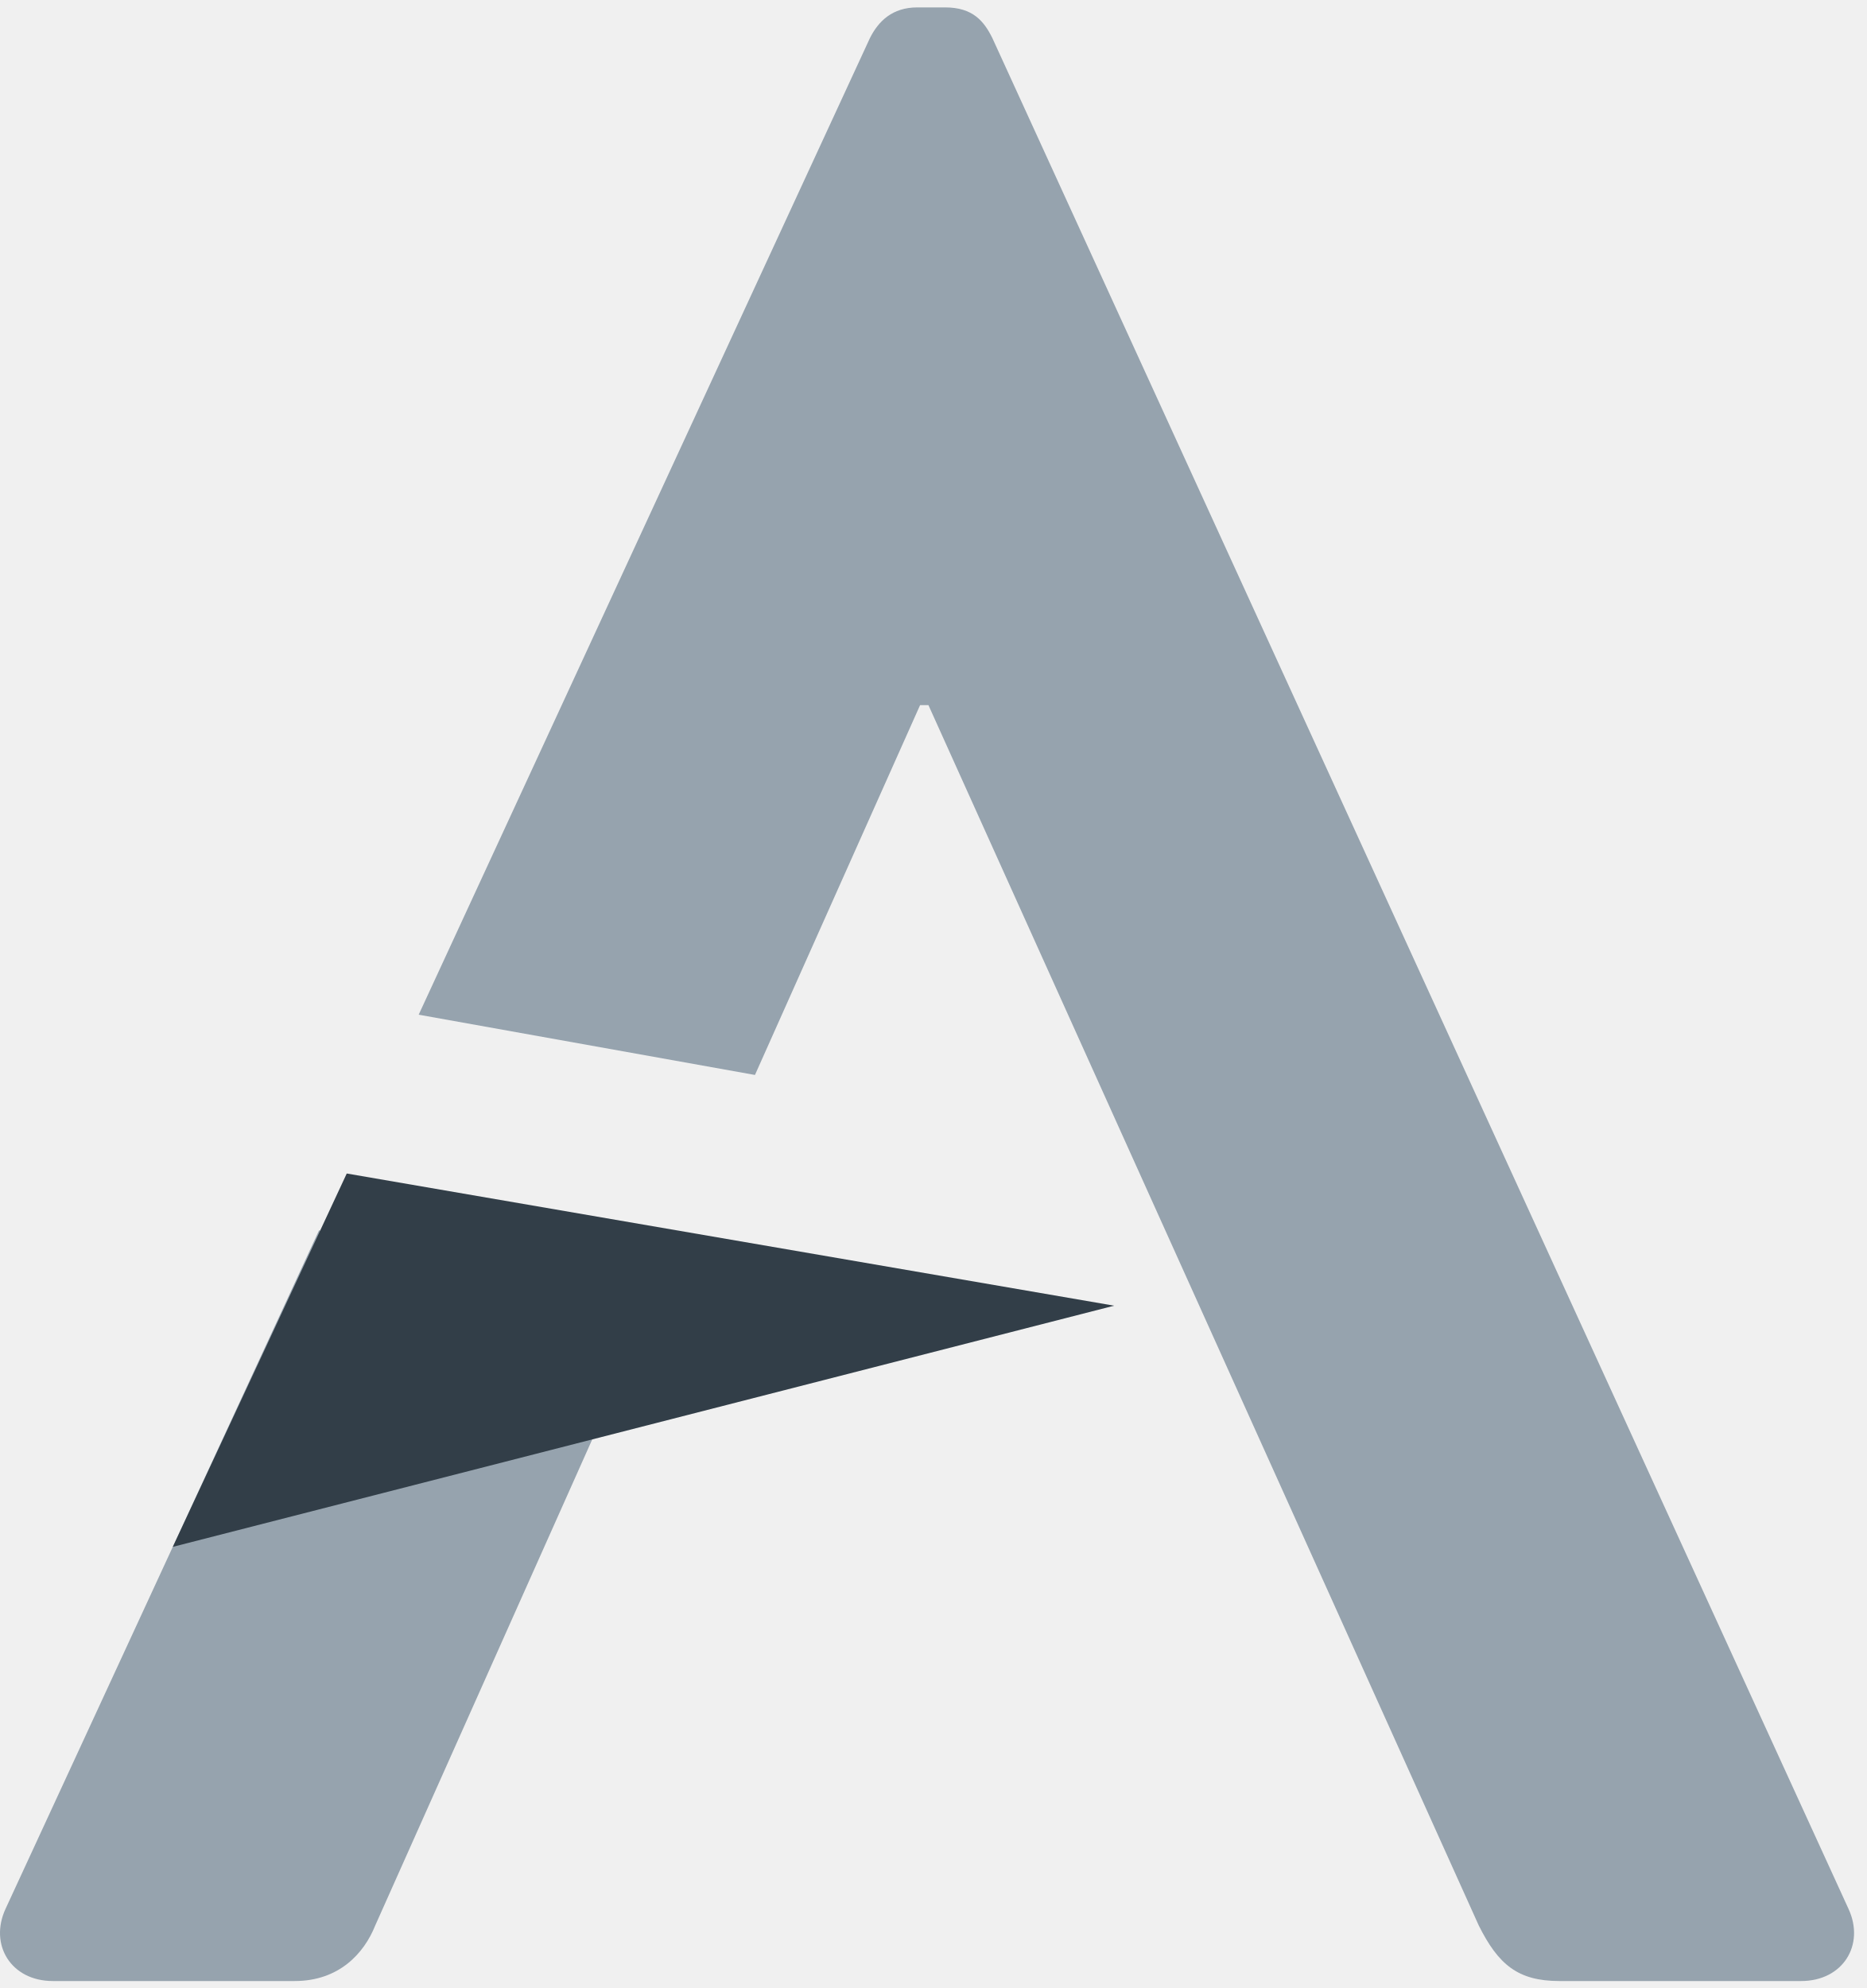
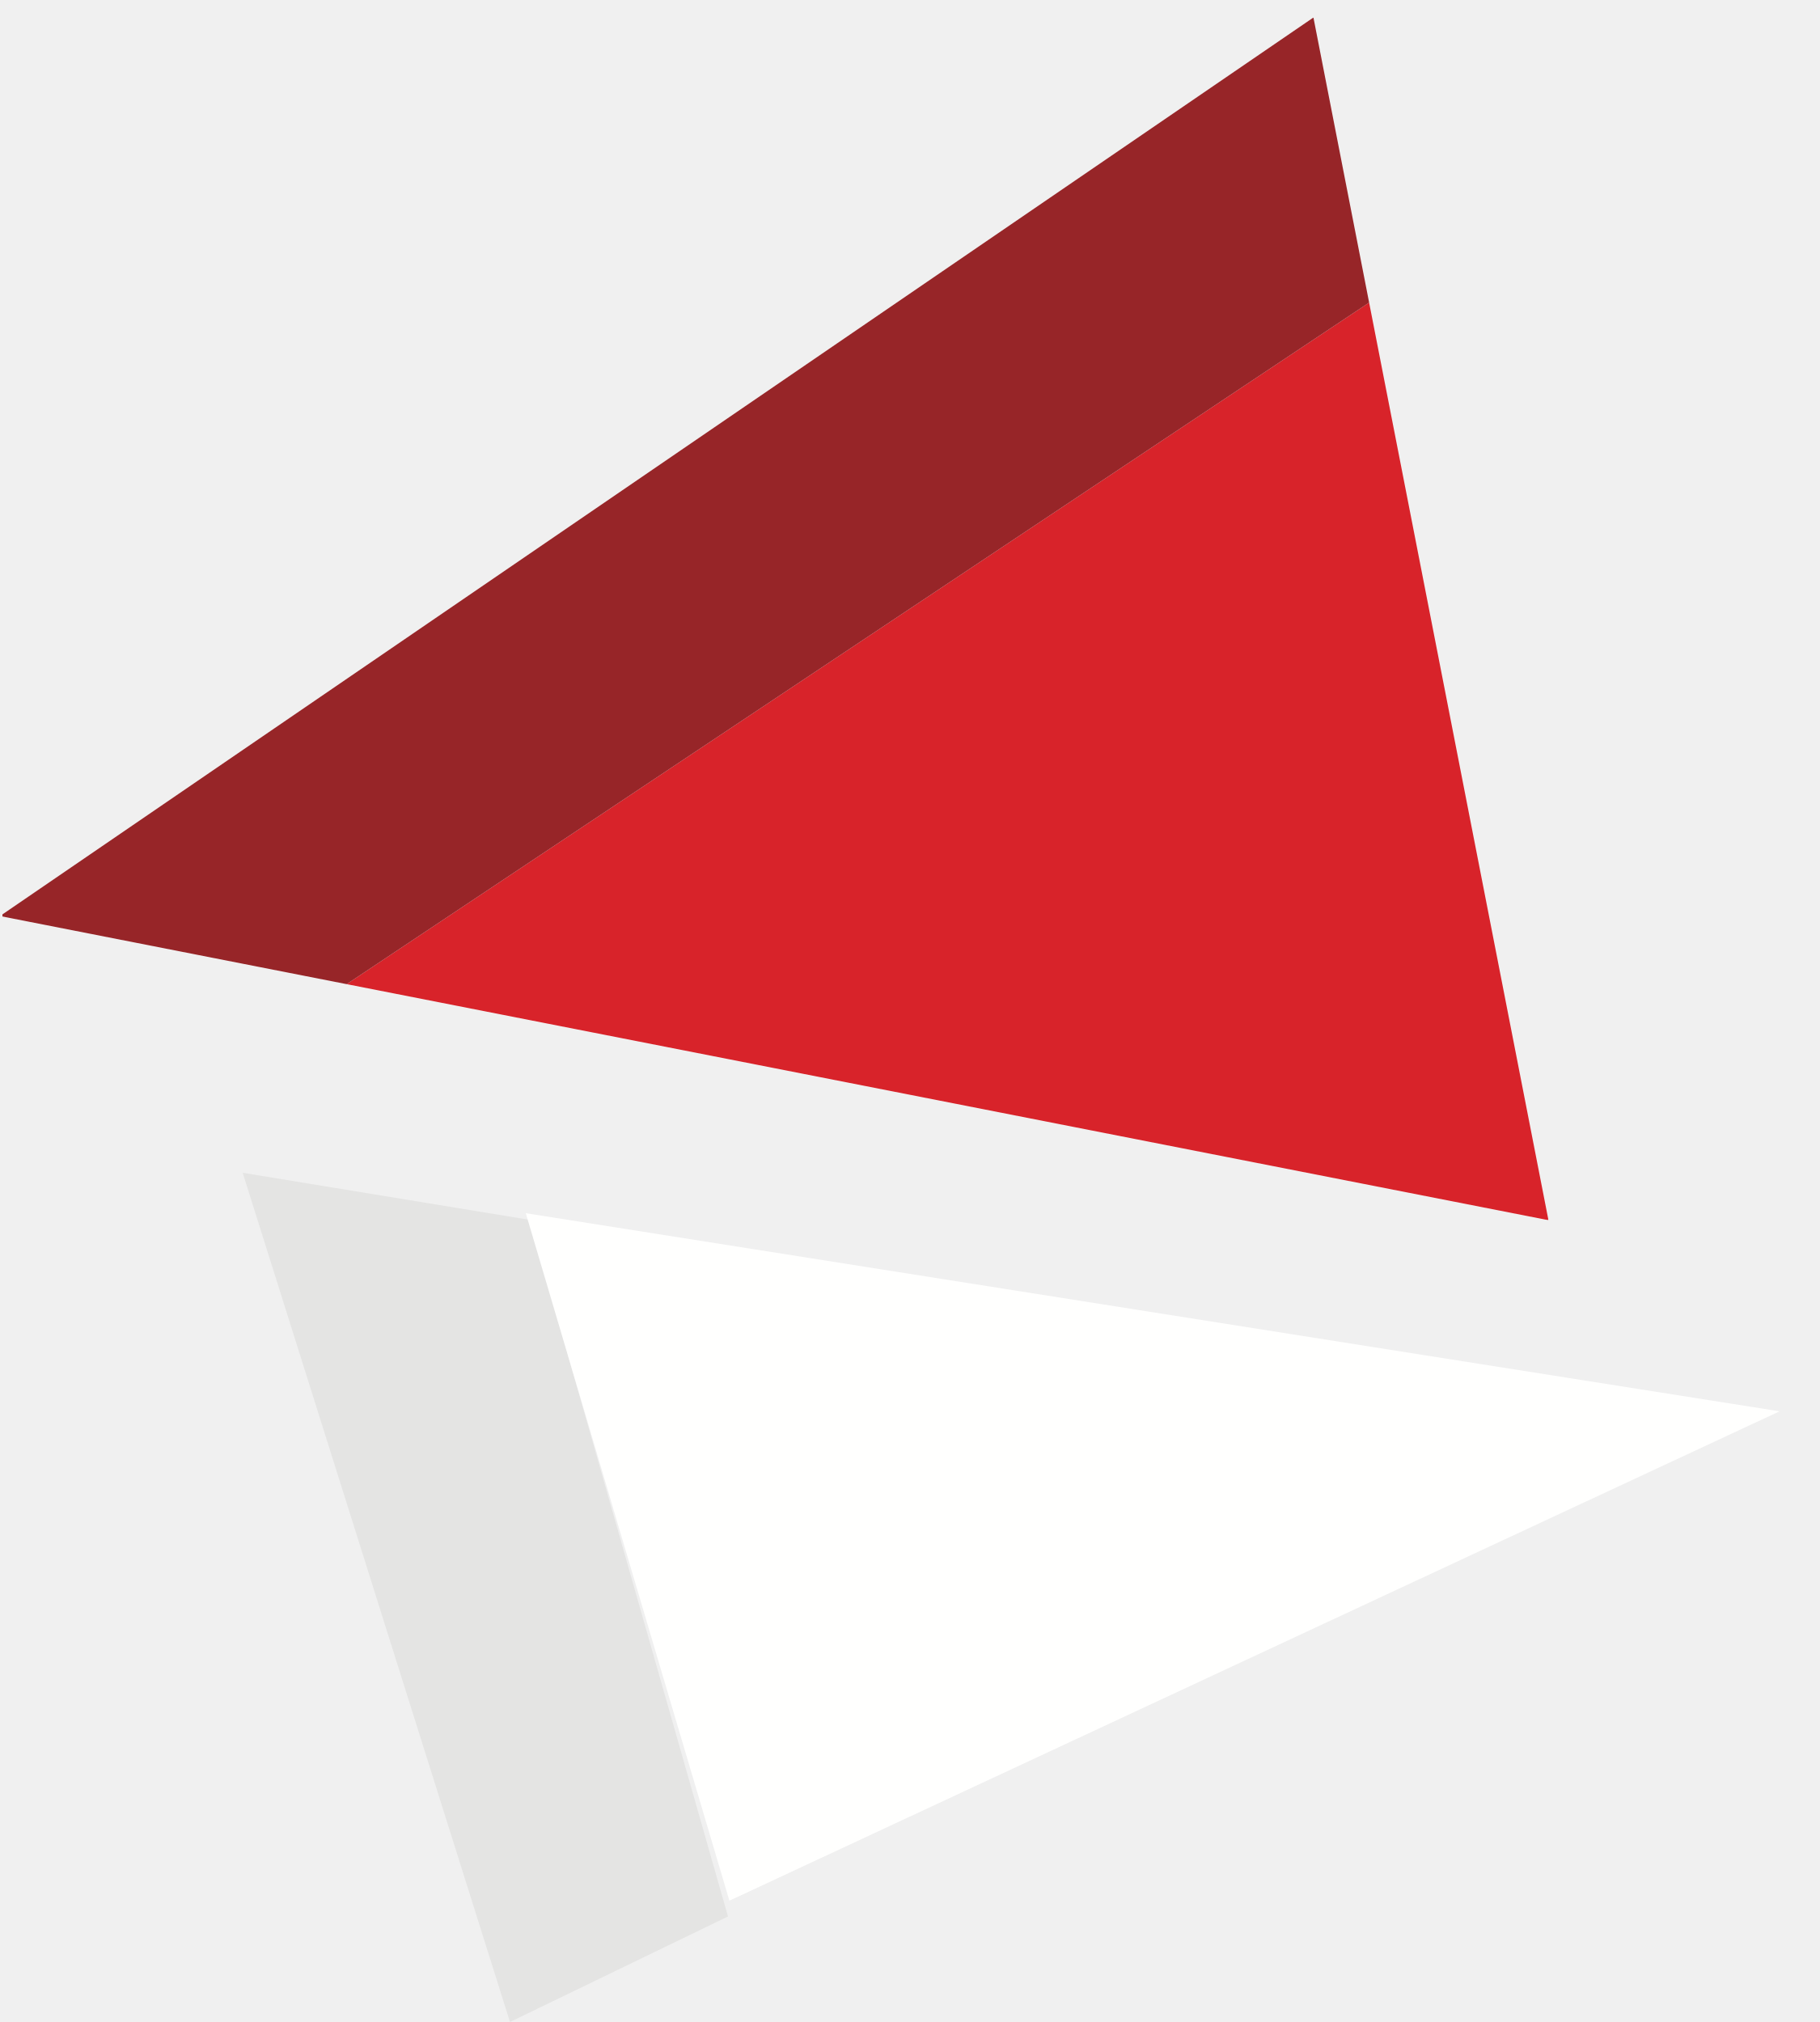
- <svg xmlns="http://www.w3.org/2000/svg" viewBox="0 0 139 148" version="1.1">
-   <g id="Page-1" stroke="none" stroke-width="1" fill="none" fill-rule="evenodd">
-     <g id="Desktop-HD-Copy" transform="translate(-545, -740)" fill-rule="nonzero">
-       <g id="web_avanti_primarylogo_rgb" transform="translate(545, 740)">
-         <path d="M137.623,142.104 L73.879,2.826 C73.261,1.581 72.432,0.551 70.364,0.551 L68.296,0.551 C66.433,0.551 65.399,1.581 64.772,2.826 L31.172,75.541 L56.208,80.027 L68.502,52.495 L69.124,52.495 L110.098,143.349 C111.545,146.241 112.995,147.481 116.098,147.481 L134.1,147.481 C137.207,147.481 138.868,144.791 137.623,142.104 Z" id="Path" fill="#96A3AE" />
-         <path d="M23.757,91.586 L0.414,142.104 C-0.826,144.791 0.83,147.481 3.929,147.481 L21.94,147.481 C25.244,147.481 27.111,145.417 27.935,143.349 L46.175,102.498 L23.757,91.586 Z" id="Path" fill="#96A3AE" />
-         <polygon id="Path" fill="#323E48" points="12.865 115.159 25.816 87.364 82.952 97.204" />
-       </g>
+ <svg xmlns="http://www.w3.org/2000/svg" xmlns:xlink="http://www.w3.org/1999/xlink" viewBox="0 0 45 50" version="1.1">
+   <defs>
+     <polygon id="path-1" points="0.06 0.433 38.286 0.433 38.286 30.173 0.06 30.173" />
+   </defs>
+   <g id="NRED-Logo-Reverse-(1)" stroke="none" stroke-width="1" fill="none" fill-rule="evenodd">
+     <polyline id="Fill-1" fill="#E4E4E3" points="6 29 12.61 50 18 47.391 13.088 30.163 6 29" />
+     <polyline id="Fill-2" fill="#FFFFFE" points="13 30 18.034 47 44 34.899 13 30" />
+     <g id="Group-6">
+       <mask id="mask-2" fill="white">
+         <use xlink:href="#path-1" />
+       </mask>
+       <g id="Clip-4" />
+       <polyline id="Fill-3" fill="#D8232A" mask="url(#mask-2)" points="33.852 7.482 8.571 24.336 38.286 30.173 33.852 7.482" />
+       <polyline id="Fill-5" fill="#972528" mask="url(#mask-2)" points="32.475 0.433 0 22.652 8.571 24.336 33.852 7.482 32.475 0.433" />
    </g>
  </g>
</svg>
